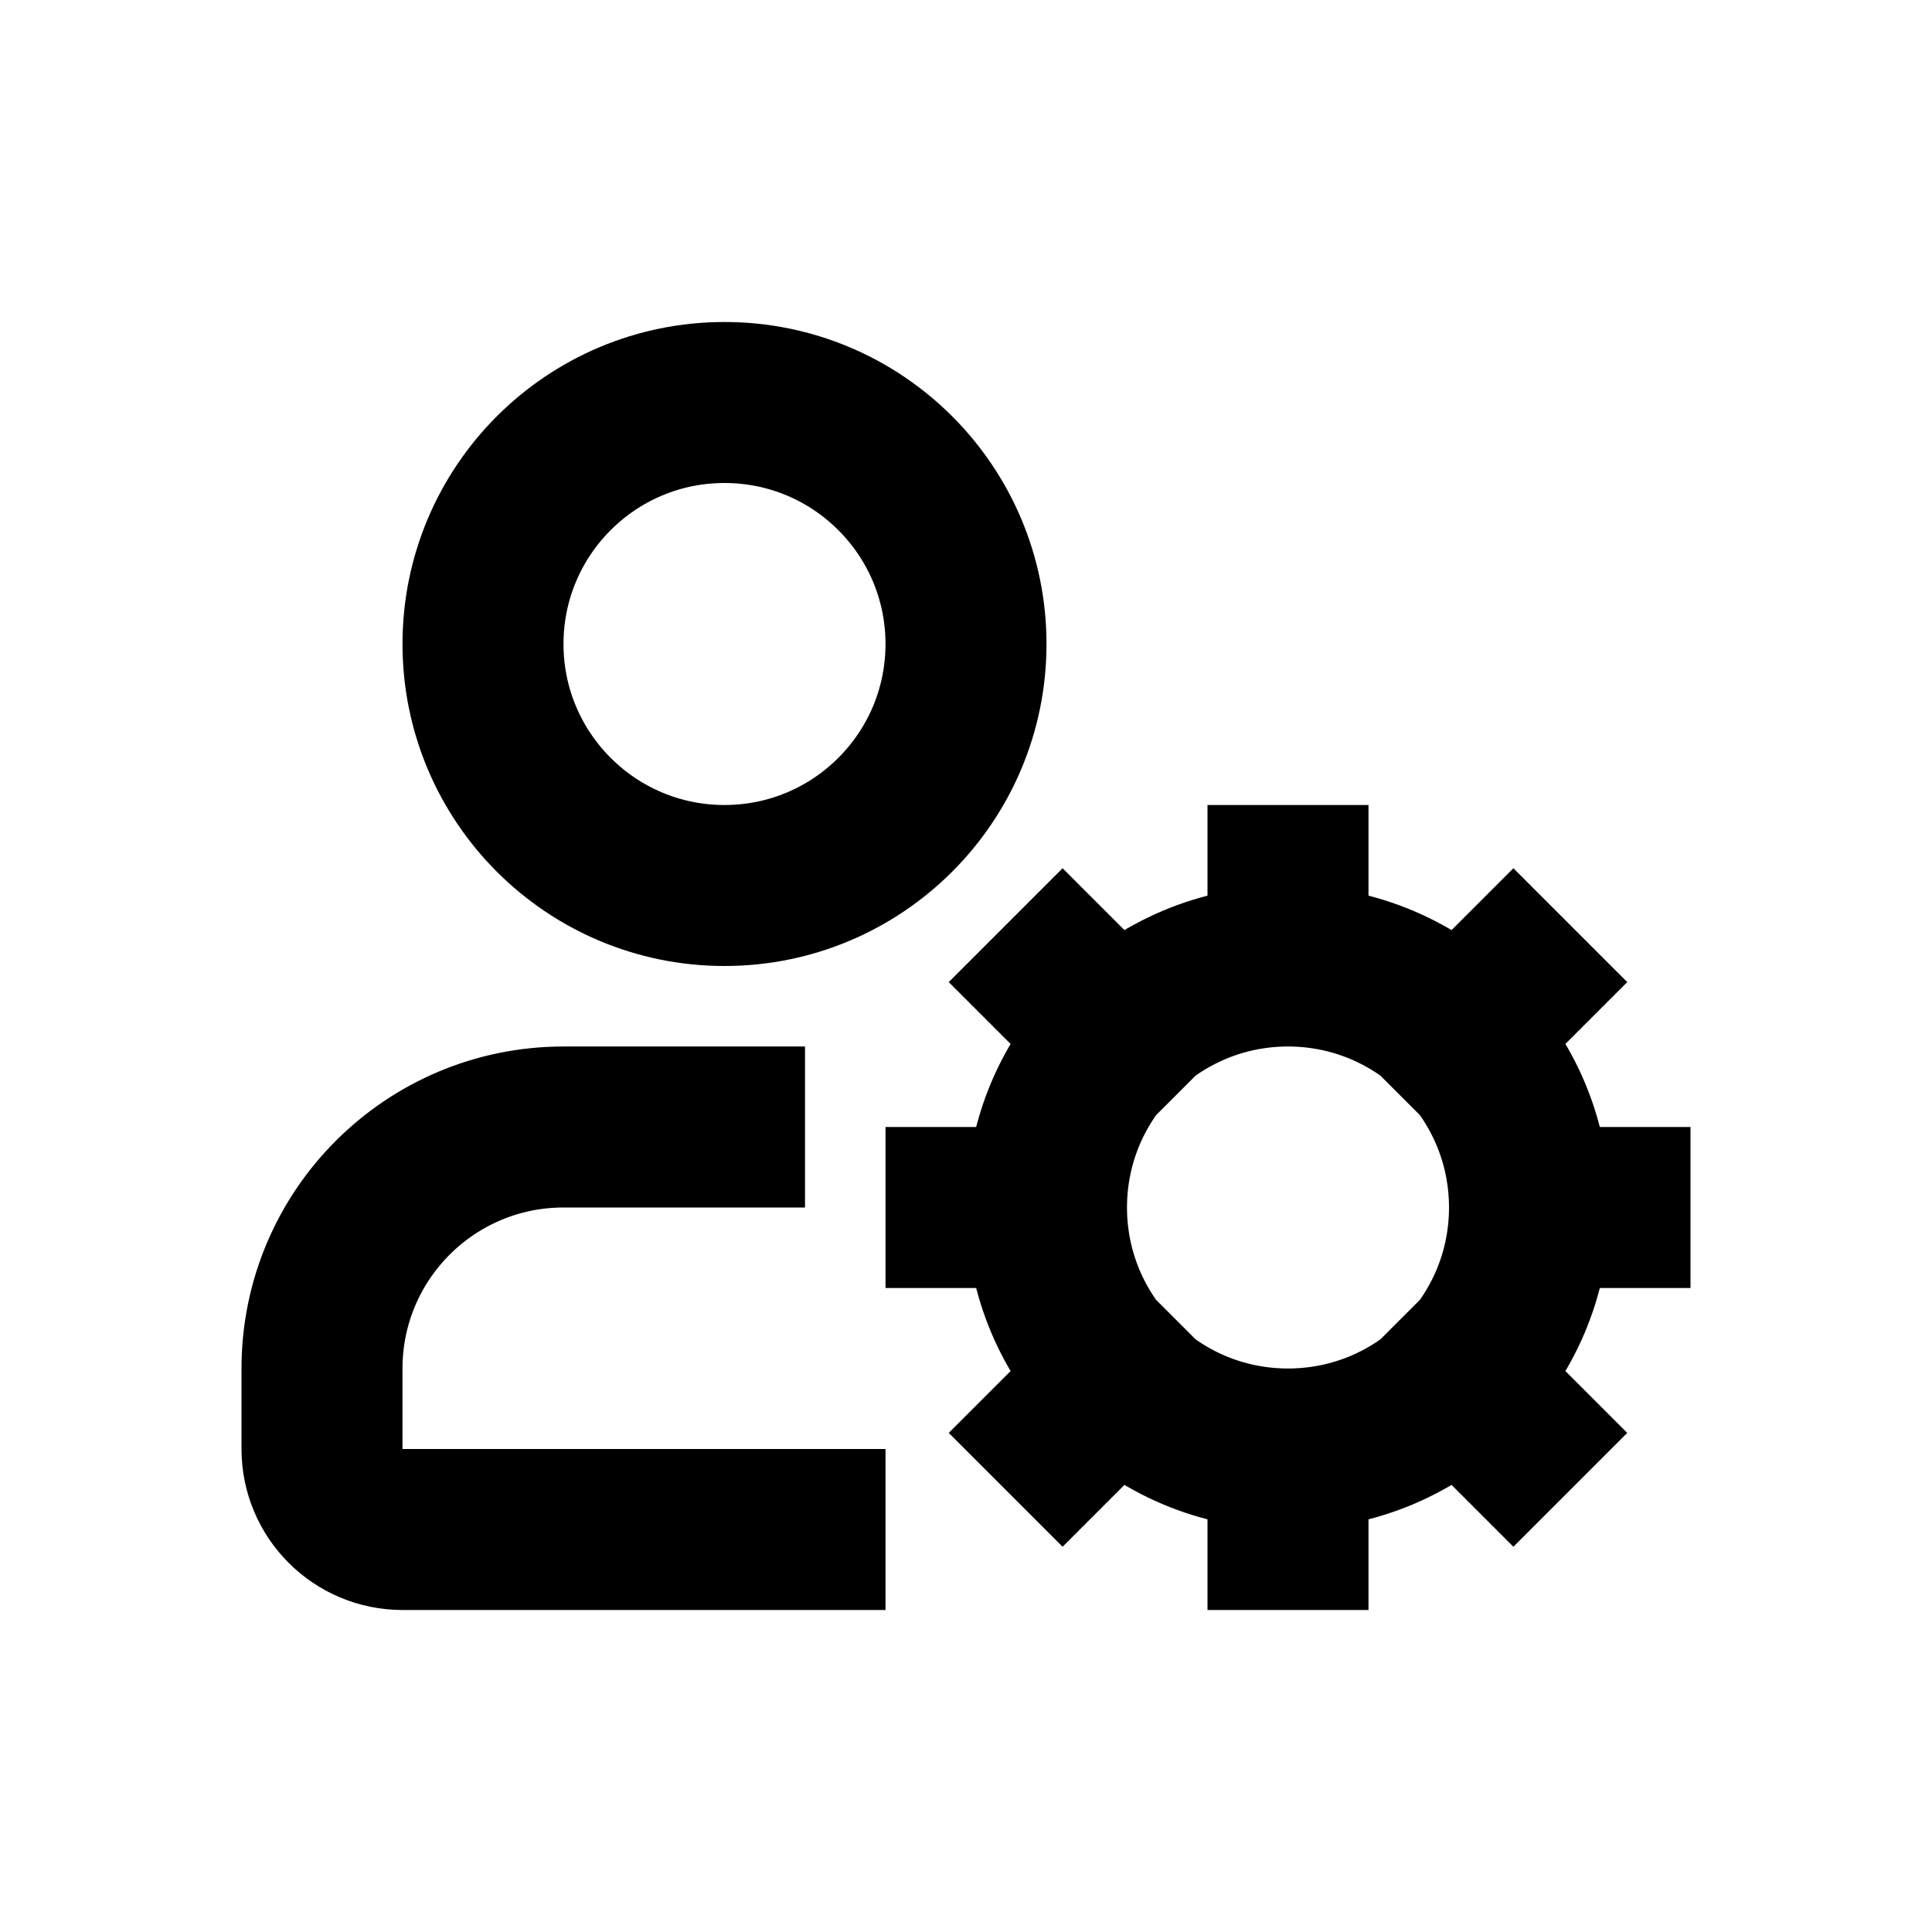
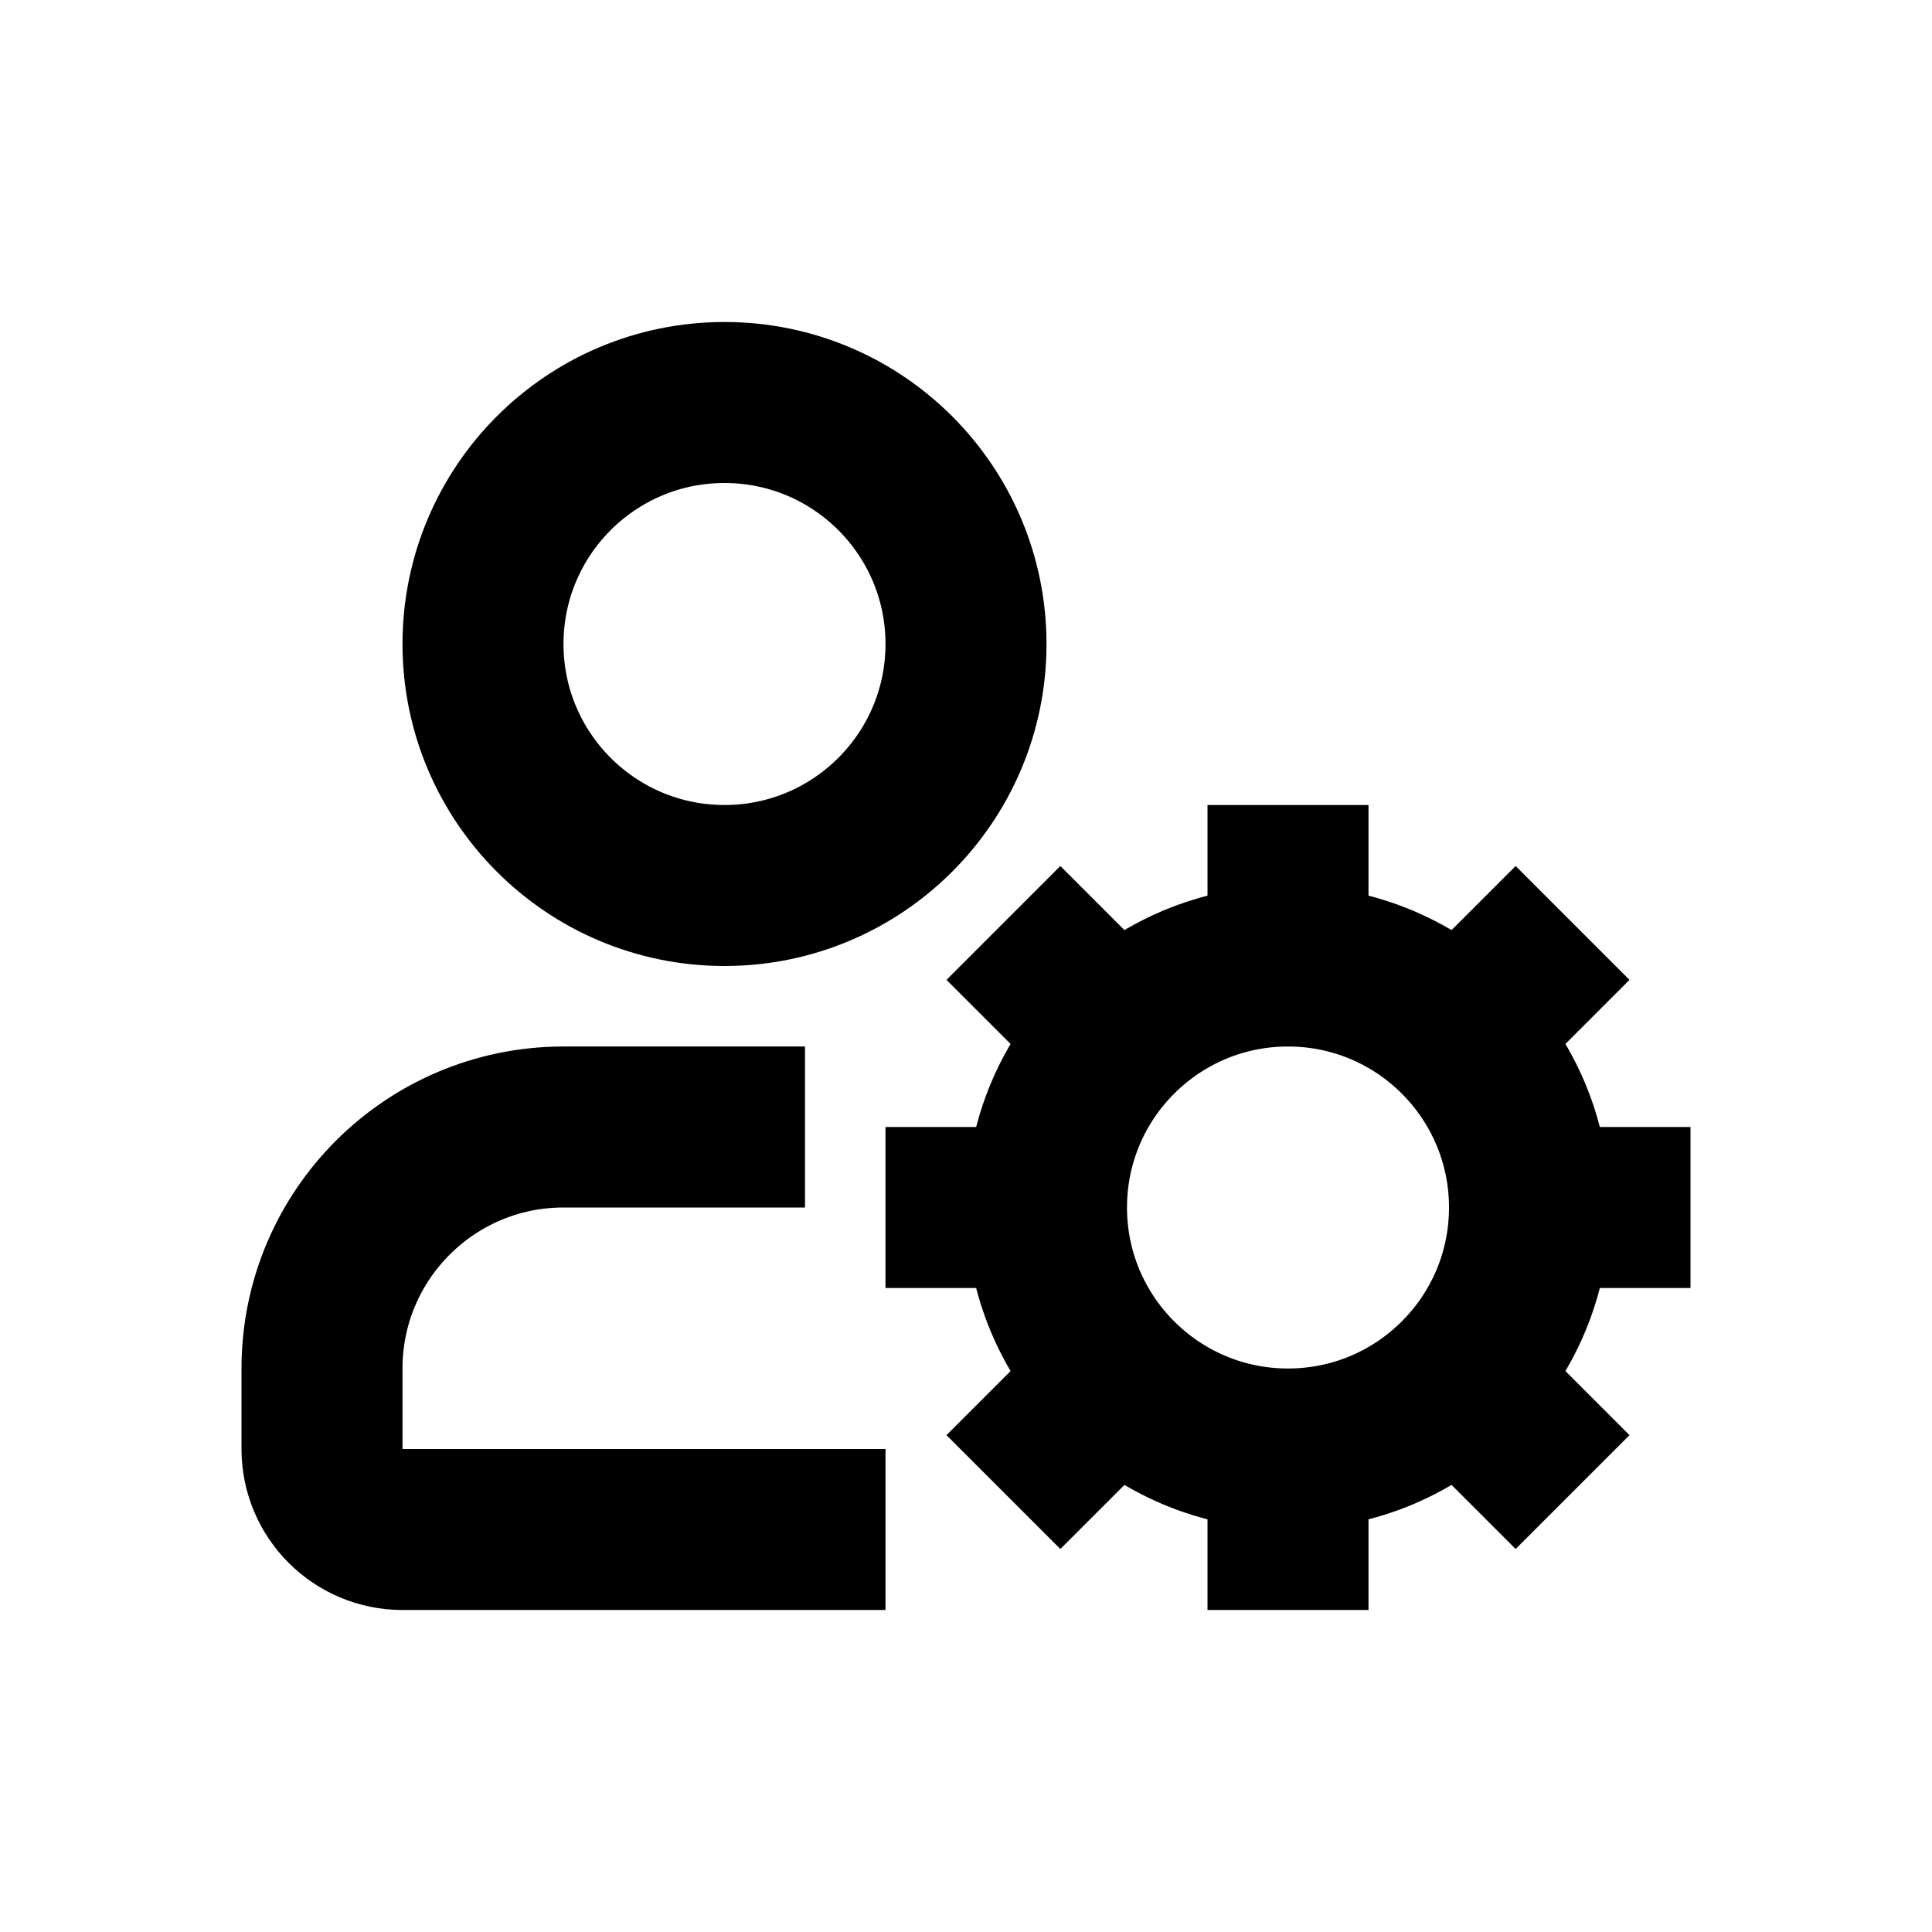
<svg xmlns="http://www.w3.org/2000/svg" width="24" height="24" fill="none" viewBox="0 0 24 24">
-   <path stroke="currentColor" stroke-linecap="square" stroke-linejoin="round" stroke-width="2" d="M10 19H5a1 1 0 0 1-1-1v-1a3 3 0 0 1 3-3h2m10 1a3 3 0 0 1-3 3m3-3a3 3 0 0 0-3-3m3 3h1m-4 3a3 3 0 0 1-3-3m3 3v1m-3-4a3 3 0 0 1 3-3m-3 3h-1m4-3v-1m-2.1 1.9-.7-.7m5.6 5.6-.7-.7m-4.2 0-.7.7m5.6-5.6-.7.7M12 8a3 3 0 1 1-6 0 3 3 0 0 1 6 0Z" />
+   <path stroke="currentColor" stroke-linecap="square" stroke-linejoin="round" stroke-width="2" d="M10 19H5a1 1 0 0 1-1-1v-1a3 3 0 0 1 3-3h2m10 1a3 3 0 0 1-3 3m3-3a3 3 0 0 0-3-3m3 3h1m-4 3a3 3 0 0 1-3-3m3 3v1m-3-4a3 3 0 0 1 3-3m-3 3h-1m4-3v-1m-2.121 1.879-.707-.707m5.656 5.656-.707-.707m-4.242 0-.707.707m5.656-5.656-.707.707M12 8a3 3 0 1 1-6 0 3 3 0 0 1 6 0Z" />
</svg>
